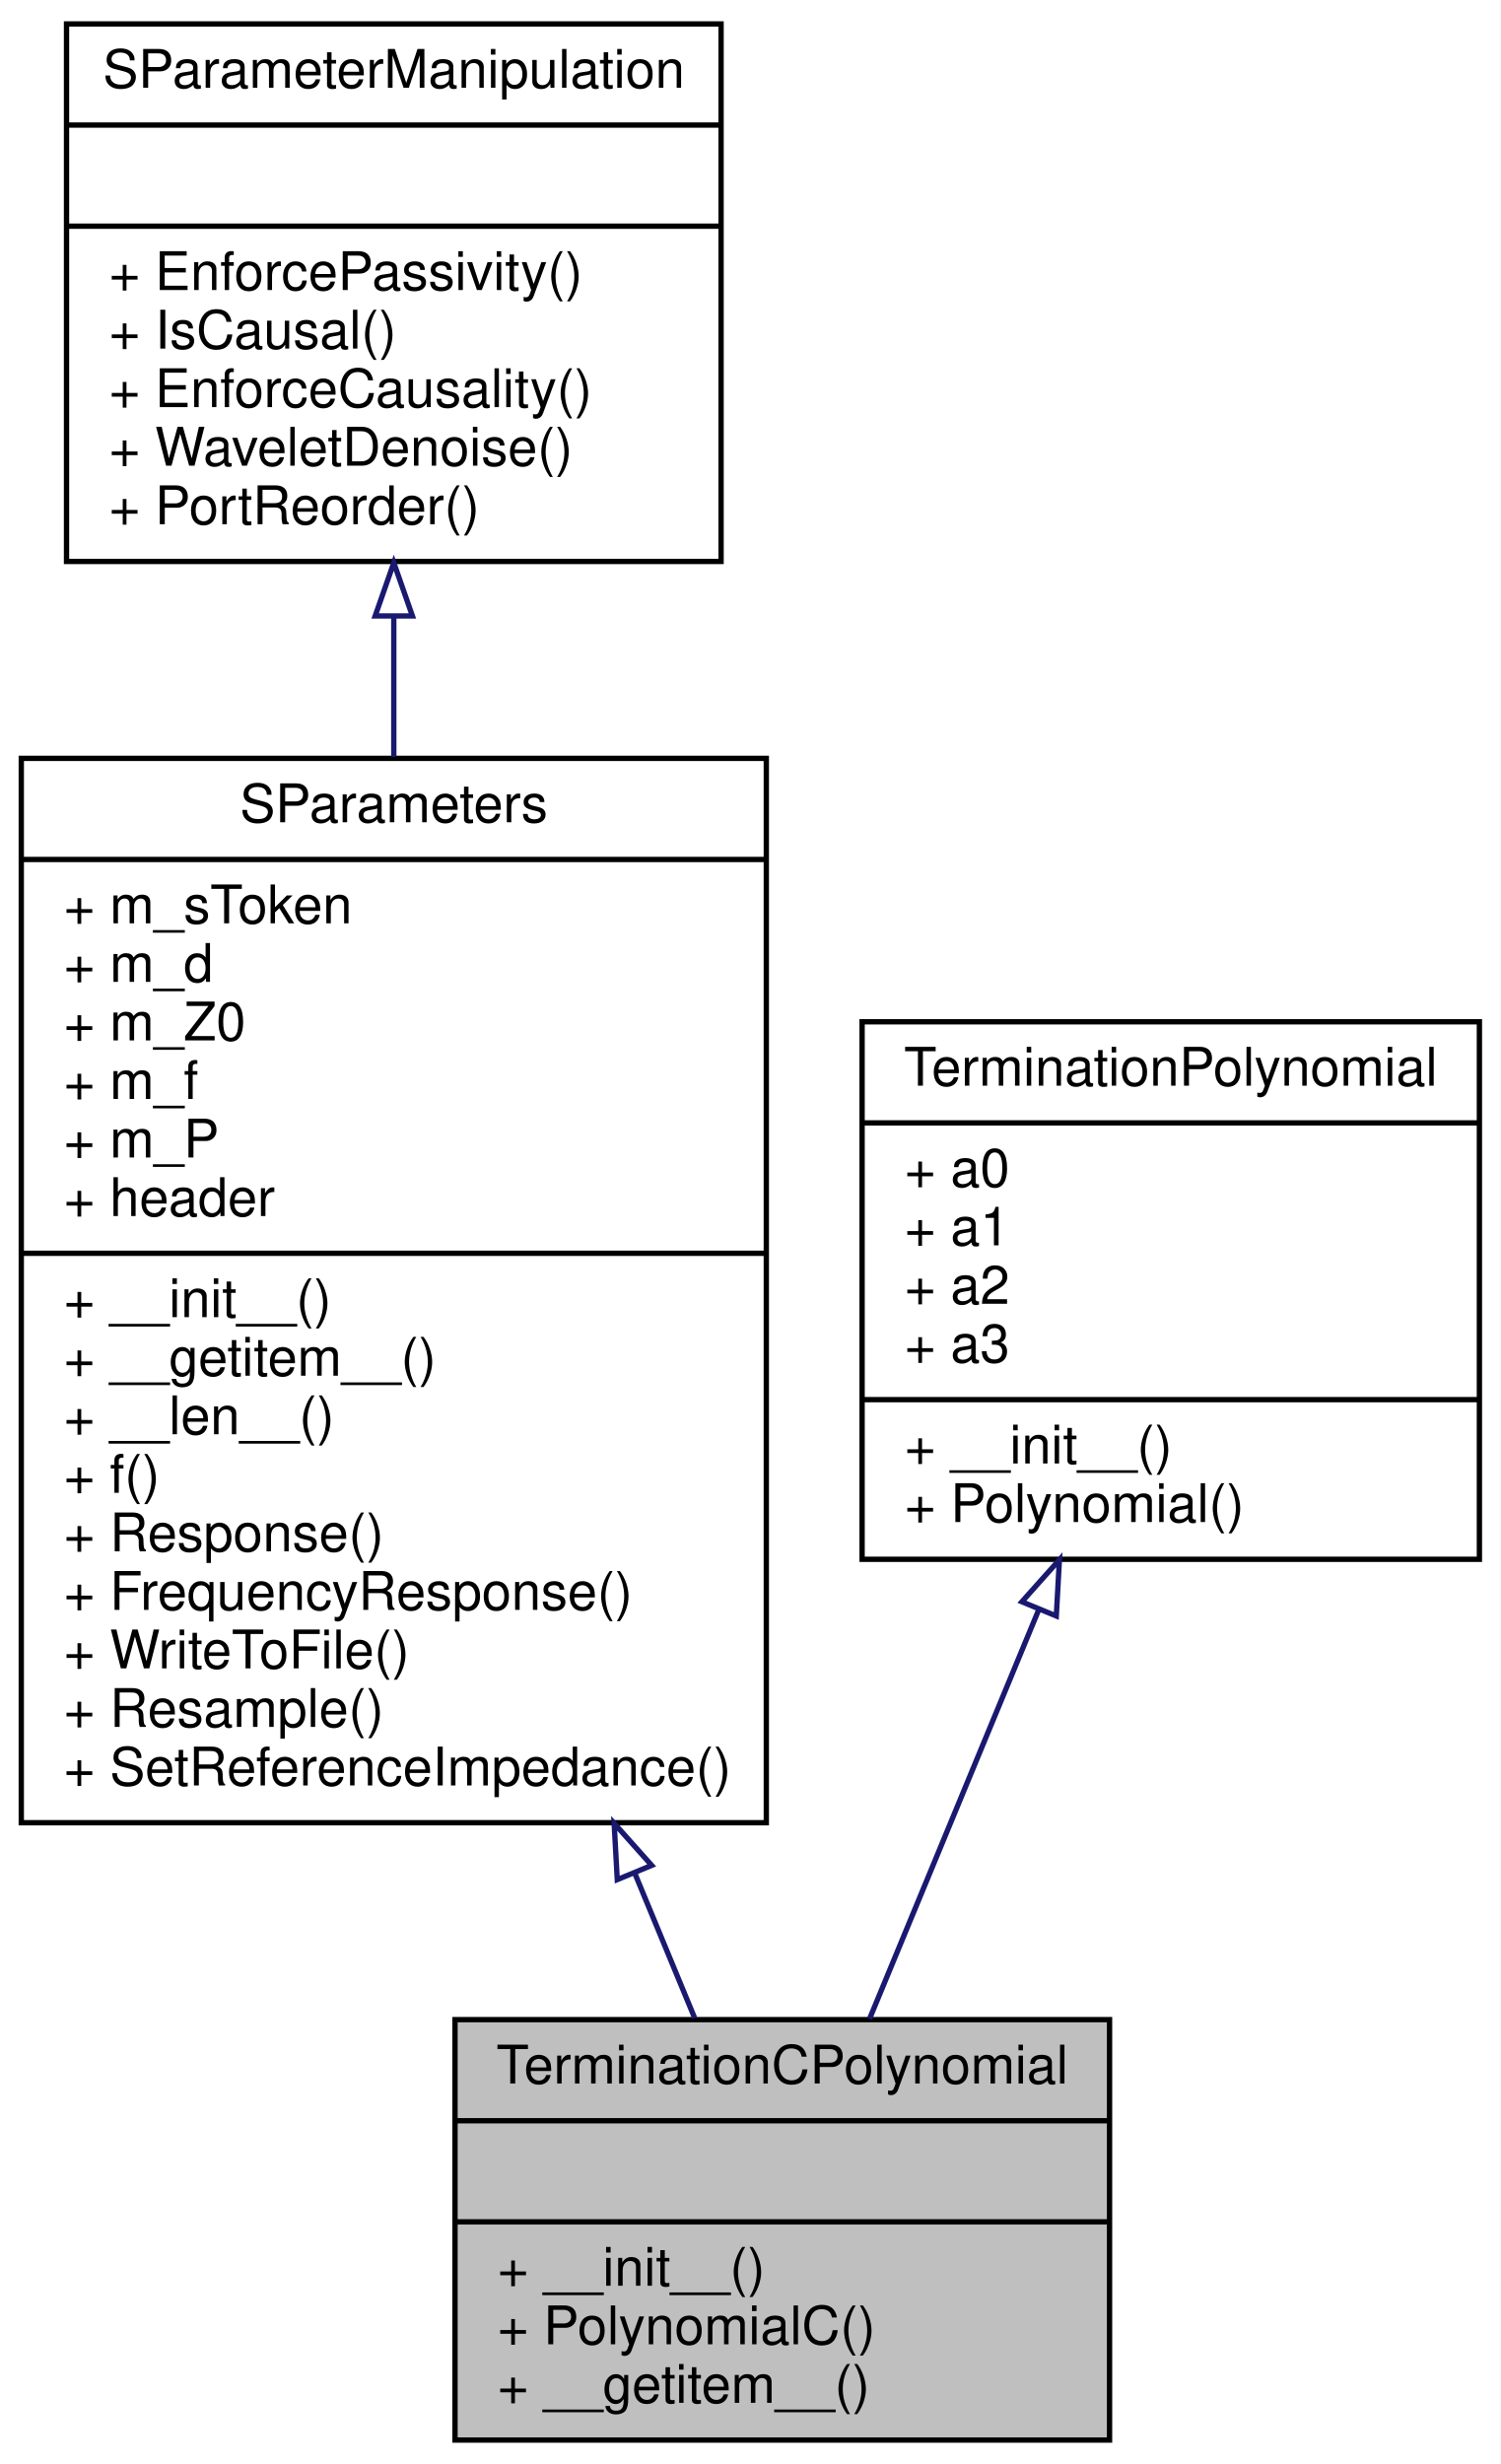
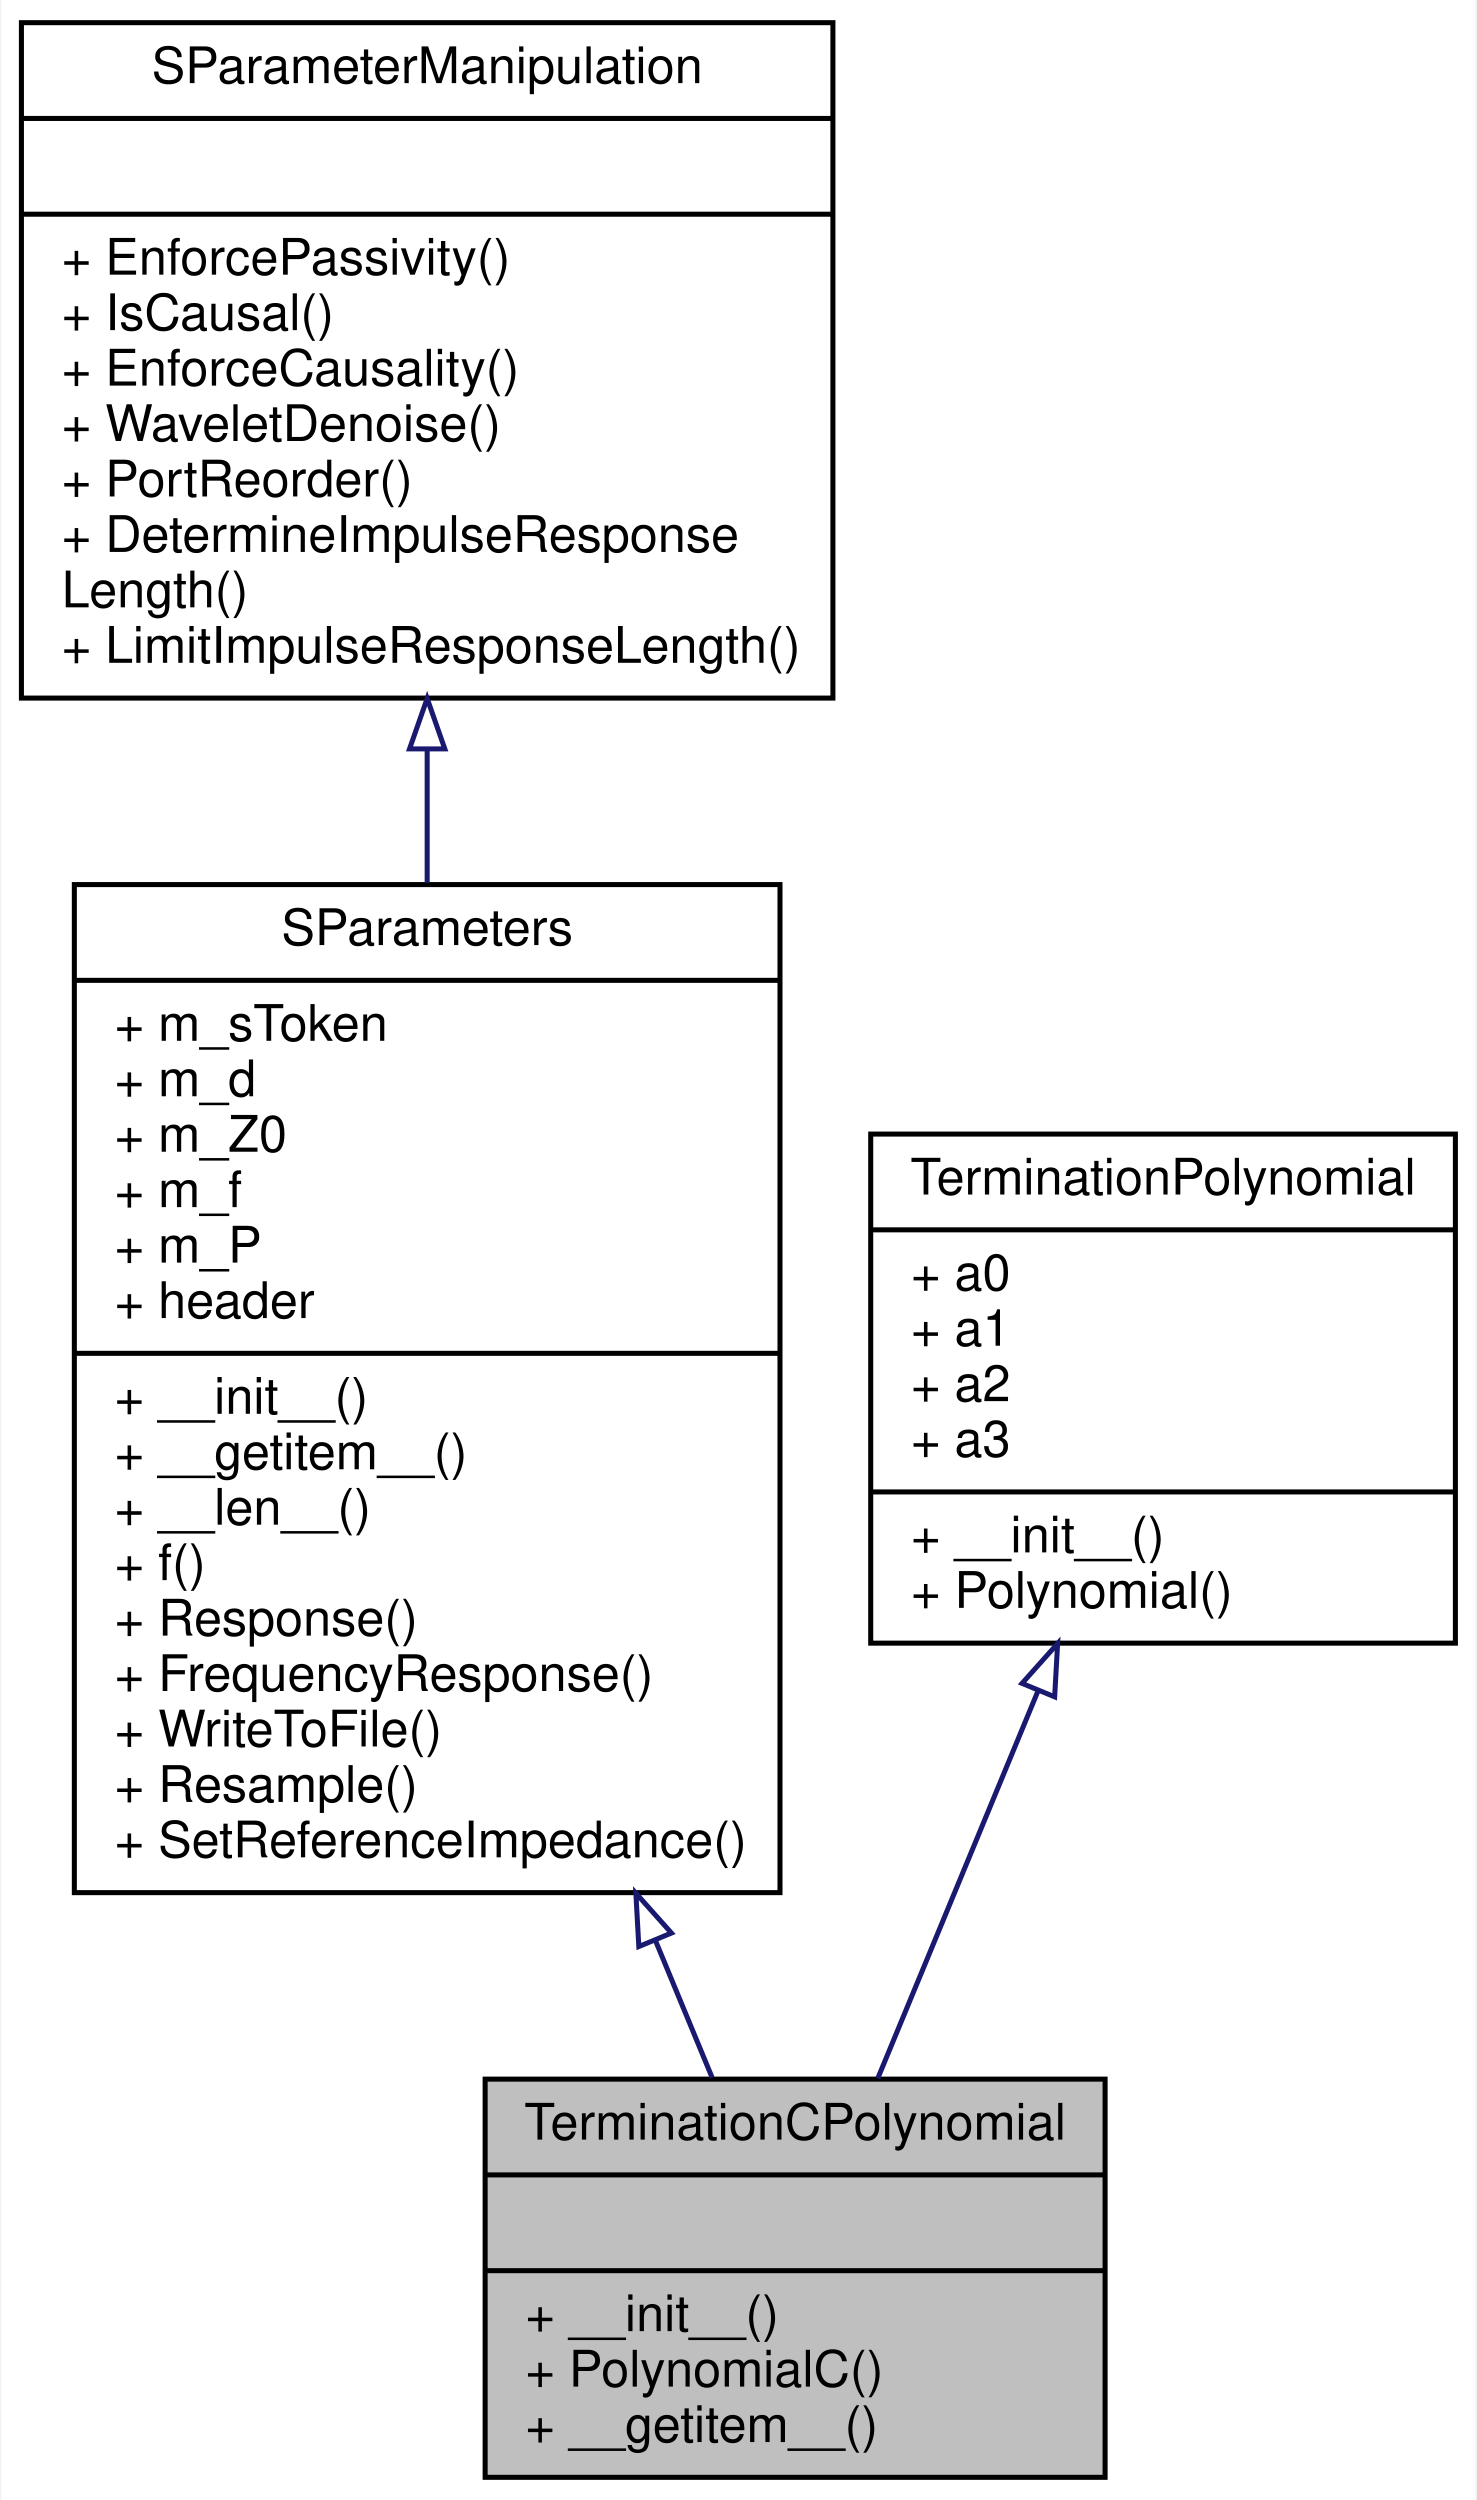
- <svg xmlns="http://www.w3.org/2000/svg" xmlns:xlink="http://www.w3.org/1999/xlink" width="282pt" height="463pt" viewBox="0.00 0.00 282.00 463.00">
-   <g id="graph0" class="graph" transform="scale(1 1) rotate(0) translate(4 459)">
-     <polygon fill="#ffffff" stroke="transparent" points="-4,4 -4,-459 278,-459 278,4 -4,4" />
+ <svg xmlns="http://www.w3.org/2000/svg" xmlns:xlink="http://www.w3.org/1999/xlink" width="293pt" height="496pt" viewBox="0.00 0.00 292.50 496.00">
+   <g id="graph0" class="graph" transform="scale(1 1) rotate(0) translate(4 492)">
+     <polygon fill="#ffffff" stroke="transparent" points="-4,4 -4,-492 288.5,-492 288.5,4 -4,4" />
    <g id="node1" class="node">
-       <polygon fill="#bfbfbf" stroke="#000000" points="81.5,-.5 81.5,-79.5 204.5,-79.5 204.5,-.5 81.5,-.5" />
-       <text text-anchor="middle" x="143" y="-67.5" font-family="Helvetica,sans-Serif" font-size="10.00" fill="#000000">TerminationCPolynomial</text>
-       <polyline fill="none" stroke="#000000" points="81.5,-60.5 204.5,-60.5 " />
-       <text text-anchor="middle" x="143" y="-48.5" font-family="Helvetica,sans-Serif" font-size="10.00" fill="#000000"> </text>
-       <polyline fill="none" stroke="#000000" points="81.5,-41.5 204.5,-41.5 " />
-       <text text-anchor="start" x="89.5" y="-29.5" font-family="Helvetica,sans-Serif" font-size="10.00" fill="#000000">+ __init__()</text>
-       <text text-anchor="start" x="89.5" y="-18.5" font-family="Helvetica,sans-Serif" font-size="10.00" fill="#000000">+ PolynomialC()</text>
-       <text text-anchor="start" x="89.5" y="-7.5" font-family="Helvetica,sans-Serif" font-size="10.00" fill="#000000">+ __getitem__()</text>
+       <polygon fill="#bfbfbf" stroke="#000000" points="92,-.5 92,-79.5 215,-79.5 215,-.5 92,-.5" />
+       <text text-anchor="middle" x="153.5" y="-67.5" font-family="Helvetica,sans-Serif" font-size="10.00" fill="#000000">TerminationCPolynomial</text>
+       <polyline fill="none" stroke="#000000" points="92,-60.5 215,-60.5 " />
+       <text text-anchor="middle" x="153.5" y="-48.5" font-family="Helvetica,sans-Serif" font-size="10.00" fill="#000000"> </text>
+       <polyline fill="none" stroke="#000000" points="92,-41.5 215,-41.5 " />
+       <text text-anchor="start" x="100" y="-29.5" font-family="Helvetica,sans-Serif" font-size="10.00" fill="#000000">+ __init__()</text>
+       <text text-anchor="start" x="100" y="-18.5" font-family="Helvetica,sans-Serif" font-size="10.00" fill="#000000">+ PolynomialC()</text>
+       <text text-anchor="start" x="100" y="-7.5" font-family="Helvetica,sans-Serif" font-size="10.00" fill="#000000">+ __getitem__()</text>
    </g>
    <g id="node2" class="node">
      <g id="a_node2">
        <a xlink:href="classSignalIntegrity_1_1Lib_1_1SParameters_1_1SParameters_1_1SParameters.xhtml" target="_top" xlink:title="Class containing s-parameters. ">
-           <polygon fill="#ffffff" stroke="#000000" points="0,-116.5 0,-316.5 140,-316.5 140,-116.5 0,-116.5" />
-           <text text-anchor="middle" x="70" y="-304.5" font-family="Helvetica,sans-Serif" font-size="10.00" fill="#000000">SParameters</text>
-           <polyline fill="none" stroke="#000000" points="0,-297.5 140,-297.5 " />
-           <text text-anchor="start" x="8" y="-285.5" font-family="Helvetica,sans-Serif" font-size="10.00" fill="#000000">+ m_sToken</text>
-           <text text-anchor="start" x="8" y="-274.5" font-family="Helvetica,sans-Serif" font-size="10.00" fill="#000000">+ m_d</text>
-           <text text-anchor="start" x="8" y="-263.5" font-family="Helvetica,sans-Serif" font-size="10.00" fill="#000000">+ m_Z0</text>
-           <text text-anchor="start" x="8" y="-252.5" font-family="Helvetica,sans-Serif" font-size="10.00" fill="#000000">+ m_f</text>
-           <text text-anchor="start" x="8" y="-241.5" font-family="Helvetica,sans-Serif" font-size="10.00" fill="#000000">+ m_P</text>
-           <text text-anchor="start" x="8" y="-230.5" font-family="Helvetica,sans-Serif" font-size="10.00" fill="#000000">+ header</text>
-           <polyline fill="none" stroke="#000000" points="0,-223.5 140,-223.5 " />
-           <text text-anchor="start" x="8" y="-211.5" font-family="Helvetica,sans-Serif" font-size="10.00" fill="#000000">+ __init__()</text>
-           <text text-anchor="start" x="8" y="-200.5" font-family="Helvetica,sans-Serif" font-size="10.00" fill="#000000">+ __getitem__()</text>
-           <text text-anchor="start" x="8" y="-189.5" font-family="Helvetica,sans-Serif" font-size="10.00" fill="#000000">+ __len__()</text>
-           <text text-anchor="start" x="8" y="-178.5" font-family="Helvetica,sans-Serif" font-size="10.00" fill="#000000">+ f()</text>
-           <text text-anchor="start" x="8" y="-167.5" font-family="Helvetica,sans-Serif" font-size="10.00" fill="#000000">+ Response()</text>
-           <text text-anchor="start" x="8" y="-156.5" font-family="Helvetica,sans-Serif" font-size="10.00" fill="#000000">+ FrequencyResponse()</text>
-           <text text-anchor="start" x="8" y="-145.5" font-family="Helvetica,sans-Serif" font-size="10.00" fill="#000000">+ WriteToFile()</text>
-           <text text-anchor="start" x="8" y="-134.5" font-family="Helvetica,sans-Serif" font-size="10.00" fill="#000000">+ Resample()</text>
-           <text text-anchor="start" x="8" y="-123.5" font-family="Helvetica,sans-Serif" font-size="10.00" fill="#000000">+ SetReferenceImpedance()</text>
+           <polygon fill="#ffffff" stroke="#000000" points="10.5,-116.5 10.5,-316.5 150.5,-316.5 150.5,-116.5 10.5,-116.5" />
+           <text text-anchor="middle" x="80.5" y="-304.5" font-family="Helvetica,sans-Serif" font-size="10.00" fill="#000000">SParameters</text>
+           <polyline fill="none" stroke="#000000" points="10.5,-297.5 150.5,-297.5 " />
+           <text text-anchor="start" x="18.5" y="-285.5" font-family="Helvetica,sans-Serif" font-size="10.00" fill="#000000">+ m_sToken</text>
+           <text text-anchor="start" x="18.5" y="-274.5" font-family="Helvetica,sans-Serif" font-size="10.00" fill="#000000">+ m_d</text>
+           <text text-anchor="start" x="18.5" y="-263.5" font-family="Helvetica,sans-Serif" font-size="10.00" fill="#000000">+ m_Z0</text>
+           <text text-anchor="start" x="18.5" y="-252.5" font-family="Helvetica,sans-Serif" font-size="10.00" fill="#000000">+ m_f</text>
+           <text text-anchor="start" x="18.5" y="-241.5" font-family="Helvetica,sans-Serif" font-size="10.00" fill="#000000">+ m_P</text>
+           <text text-anchor="start" x="18.5" y="-230.5" font-family="Helvetica,sans-Serif" font-size="10.00" fill="#000000">+ header</text>
+           <polyline fill="none" stroke="#000000" points="10.5,-223.5 150.5,-223.5 " />
+           <text text-anchor="start" x="18.5" y="-211.5" font-family="Helvetica,sans-Serif" font-size="10.00" fill="#000000">+ __init__()</text>
+           <text text-anchor="start" x="18.5" y="-200.5" font-family="Helvetica,sans-Serif" font-size="10.00" fill="#000000">+ __getitem__()</text>
+           <text text-anchor="start" x="18.5" y="-189.5" font-family="Helvetica,sans-Serif" font-size="10.00" fill="#000000">+ __len__()</text>
+           <text text-anchor="start" x="18.5" y="-178.5" font-family="Helvetica,sans-Serif" font-size="10.00" fill="#000000">+ f()</text>
+           <text text-anchor="start" x="18.5" y="-167.5" font-family="Helvetica,sans-Serif" font-size="10.00" fill="#000000">+ Response()</text>
+           <text text-anchor="start" x="18.5" y="-156.5" font-family="Helvetica,sans-Serif" font-size="10.00" fill="#000000">+ FrequencyResponse()</text>
+           <text text-anchor="start" x="18.5" y="-145.5" font-family="Helvetica,sans-Serif" font-size="10.00" fill="#000000">+ WriteToFile()</text>
+           <text text-anchor="start" x="18.5" y="-134.5" font-family="Helvetica,sans-Serif" font-size="10.00" fill="#000000">+ Resample()</text>
+           <text text-anchor="start" x="18.5" y="-123.5" font-family="Helvetica,sans-Serif" font-size="10.00" fill="#000000">+ SetReferenceImpedance()</text>
        </a>
      </g>
    </g>
    <g id="edge1" class="edge">
-       <path fill="none" stroke="#191970" d="M115.255,-107.082C119.23,-97.471 123.058,-88.216 126.534,-79.811" />
-       <polygon fill="none" stroke="#191970" points="111.993,-105.81 111.406,-116.389 118.462,-108.486 111.993,-105.81" />
+       <path fill="none" stroke="#191970" d="M125.755,-107.082C129.73,-97.471 133.558,-88.216 137.034,-79.811" />
+       <polygon fill="none" stroke="#191970" points="122.493,-105.81 121.906,-116.389 128.962,-108.486 122.493,-105.81" />
    </g>
    <g id="node3" class="node">
      <g id="a_node3">
        <a xlink:href="classSignalIntegrity_1_1Lib_1_1SParameters_1_1SParameterManipulation_1_1SParameterManipulation.xhtml" target="_top" xlink:title="Class for manipulations on s-parameters involving passivity, causality, etc. ">
-           <polygon fill="#ffffff" stroke="#000000" points="8.5,-353.5 8.5,-454.5 131.5,-454.5 131.5,-353.5 8.5,-353.5" />
-           <text text-anchor="middle" x="70" y="-442.5" font-family="Helvetica,sans-Serif" font-size="10.00" fill="#000000">SParameterManipulation</text>
-           <polyline fill="none" stroke="#000000" points="8.5,-435.5 131.5,-435.5 " />
-           <text text-anchor="middle" x="70" y="-423.5" font-family="Helvetica,sans-Serif" font-size="10.00" fill="#000000"> </text>
-           <polyline fill="none" stroke="#000000" points="8.5,-416.5 131.5,-416.5 " />
-           <text text-anchor="start" x="16.5" y="-404.5" font-family="Helvetica,sans-Serif" font-size="10.00" fill="#000000">+ EnforcePassivity()</text>
-           <text text-anchor="start" x="16.5" y="-393.5" font-family="Helvetica,sans-Serif" font-size="10.00" fill="#000000">+ IsCausal()</text>
-           <text text-anchor="start" x="16.5" y="-382.5" font-family="Helvetica,sans-Serif" font-size="10.00" fill="#000000">+ EnforceCausality()</text>
-           <text text-anchor="start" x="16.5" y="-371.5" font-family="Helvetica,sans-Serif" font-size="10.00" fill="#000000">+ WaveletDenoise()</text>
-           <text text-anchor="start" x="16.5" y="-360.5" font-family="Helvetica,sans-Serif" font-size="10.00" fill="#000000">+ PortReorder()</text>
+           <polygon fill="#ffffff" stroke="#000000" points="0,-353.5 0,-487.5 161,-487.5 161,-353.5 0,-353.5" />
+           <text text-anchor="middle" x="80.5" y="-475.5" font-family="Helvetica,sans-Serif" font-size="10.00" fill="#000000">SParameterManipulation</text>
+           <polyline fill="none" stroke="#000000" points="0,-468.5 161,-468.5 " />
+           <text text-anchor="middle" x="80.5" y="-456.5" font-family="Helvetica,sans-Serif" font-size="10.00" fill="#000000"> </text>
+           <polyline fill="none" stroke="#000000" points="0,-449.5 161,-449.5 " />
+           <text text-anchor="start" x="8" y="-437.5" font-family="Helvetica,sans-Serif" font-size="10.00" fill="#000000">+ EnforcePassivity()</text>
+           <text text-anchor="start" x="8" y="-426.5" font-family="Helvetica,sans-Serif" font-size="10.00" fill="#000000">+ IsCausal()</text>
+           <text text-anchor="start" x="8" y="-415.5" font-family="Helvetica,sans-Serif" font-size="10.00" fill="#000000">+ EnforceCausality()</text>
+           <text text-anchor="start" x="8" y="-404.5" font-family="Helvetica,sans-Serif" font-size="10.00" fill="#000000">+ WaveletDenoise()</text>
+           <text text-anchor="start" x="8" y="-393.5" font-family="Helvetica,sans-Serif" font-size="10.00" fill="#000000">+ PortReorder()</text>
+           <text text-anchor="start" x="8" y="-382.5" font-family="Helvetica,sans-Serif" font-size="10.00" fill="#000000">+ DetermineImpulseResponse</text>
+           <text text-anchor="start" x="8" y="-371.5" font-family="Helvetica,sans-Serif" font-size="10.00" fill="#000000">Length()</text>
+           <text text-anchor="start" x="8" y="-360.5" font-family="Helvetica,sans-Serif" font-size="10.00" fill="#000000">+ LimitImpulseResponseLength()</text>
        </a>
      </g>
    </g>
    <g id="edge2" class="edge">
-       <path fill="none" stroke="#191970" d="M70,-343.136C70,-334.65 70,-325.753 70,-316.776" />
-       <polygon fill="none" stroke="#191970" points="66.5,-343.26 70,-353.26 73.5,-343.26 66.5,-343.26" />
+       <path fill="none" stroke="#191970" d="M80.5,-343.374C80.5,-334.702 80.5,-325.775 80.5,-316.864" />
+       <polygon fill="none" stroke="#191970" points="77,-343.42 80.5,-353.42 84,-343.42 77,-343.42" />
    </g>
    <g id="node4" class="node">
      <g id="a_node4">
        <a xlink:href="classSignalIntegrity_1_1Lib_1_1Measurement_1_1CalKit_1_1Standards_1_1TerminationPolynomial_1_1TerminationPolynomial.xhtml" target="_top" xlink:title="Base class for terminations for calibration standards. ">
-           <polygon fill="#ffffff" stroke="#000000" points="158,-166 158,-267 274,-267 274,-166 158,-166" />
-           <text text-anchor="middle" x="216" y="-255" font-family="Helvetica,sans-Serif" font-size="10.00" fill="#000000">TerminationPolynomial</text>
-           <polyline fill="none" stroke="#000000" points="158,-248 274,-248 " />
-           <text text-anchor="start" x="166" y="-236" font-family="Helvetica,sans-Serif" font-size="10.00" fill="#000000">+ a0</text>
-           <text text-anchor="start" x="166" y="-225" font-family="Helvetica,sans-Serif" font-size="10.00" fill="#000000">+ a1</text>
-           <text text-anchor="start" x="166" y="-214" font-family="Helvetica,sans-Serif" font-size="10.00" fill="#000000">+ a2</text>
-           <text text-anchor="start" x="166" y="-203" font-family="Helvetica,sans-Serif" font-size="10.00" fill="#000000">+ a3</text>
-           <polyline fill="none" stroke="#000000" points="158,-196 274,-196 " />
-           <text text-anchor="start" x="166" y="-184" font-family="Helvetica,sans-Serif" font-size="10.00" fill="#000000">+ __init__()</text>
-           <text text-anchor="start" x="166" y="-173" font-family="Helvetica,sans-Serif" font-size="10.00" fill="#000000">+ Polynomial()</text>
+           <polygon fill="#ffffff" stroke="#000000" points="168.5,-166 168.5,-267 284.5,-267 284.5,-166 168.5,-166" />
+           <text text-anchor="middle" x="226.5" y="-255" font-family="Helvetica,sans-Serif" font-size="10.00" fill="#000000">TerminationPolynomial</text>
+           <polyline fill="none" stroke="#000000" points="168.5,-248 284.5,-248 " />
+           <text text-anchor="start" x="176.5" y="-236" font-family="Helvetica,sans-Serif" font-size="10.00" fill="#000000">+ a0</text>
+           <text text-anchor="start" x="176.5" y="-225" font-family="Helvetica,sans-Serif" font-size="10.00" fill="#000000">+ a1</text>
+           <text text-anchor="start" x="176.5" y="-214" font-family="Helvetica,sans-Serif" font-size="10.00" fill="#000000">+ a2</text>
+           <text text-anchor="start" x="176.5" y="-203" font-family="Helvetica,sans-Serif" font-size="10.00" fill="#000000">+ a3</text>
+           <polyline fill="none" stroke="#000000" points="168.5,-196 284.5,-196 " />
+           <text text-anchor="start" x="176.5" y="-184" font-family="Helvetica,sans-Serif" font-size="10.00" fill="#000000">+ __init__()</text>
+           <text text-anchor="start" x="176.5" y="-173" font-family="Helvetica,sans-Serif" font-size="10.00" fill="#000000">+ Polynomial()</text>
        </a>
      </g>
    </g>
    <g id="edge3" class="edge">
-       <path fill="none" stroke="#191970" d="M191.143,-156.4C180.663,-131.061 168.752,-102.264 159.4,-79.652" />
-       <polygon fill="none" stroke="#191970" points="188.025,-158.019 195.081,-165.922 194.493,-155.344 188.025,-158.019" />
+       <path fill="none" stroke="#191970" d="M201.643,-156.4C191.163,-131.061 179.252,-102.264 169.9,-79.652" />
+       <polygon fill="none" stroke="#191970" points="198.525,-158.019 205.581,-165.922 204.993,-155.344 198.525,-158.019" />
    </g>
  </g>
</svg>
